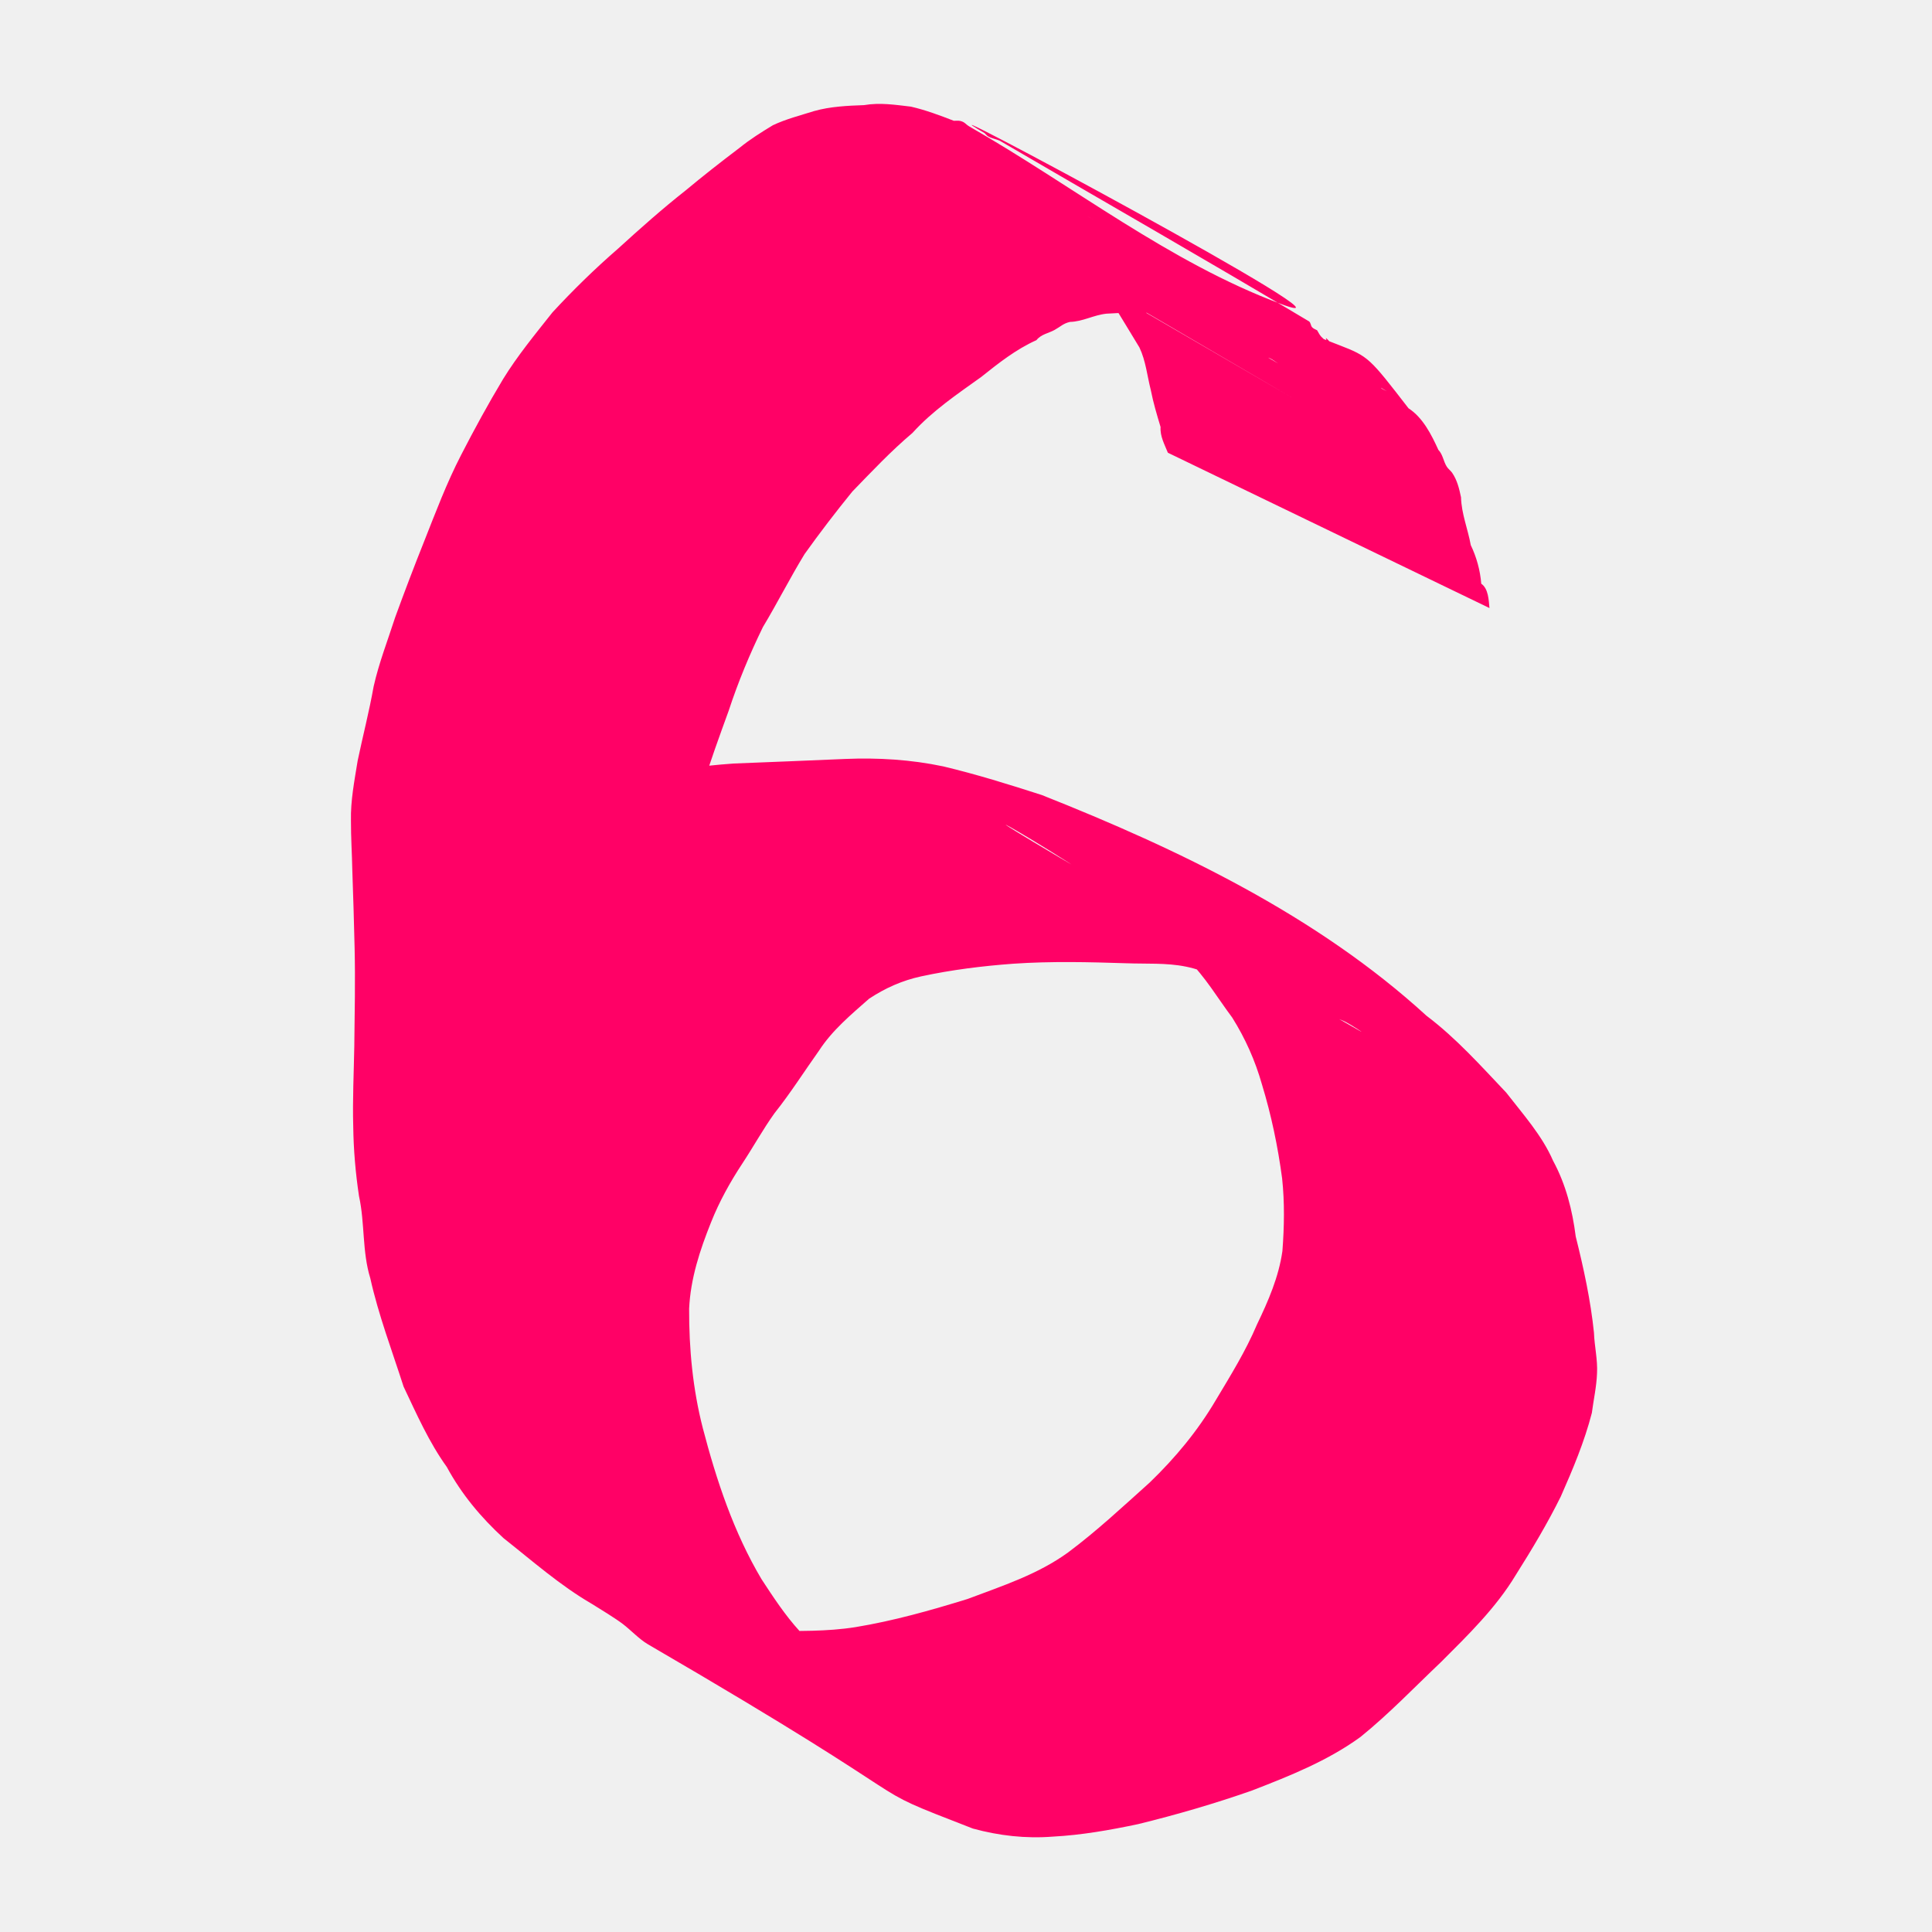
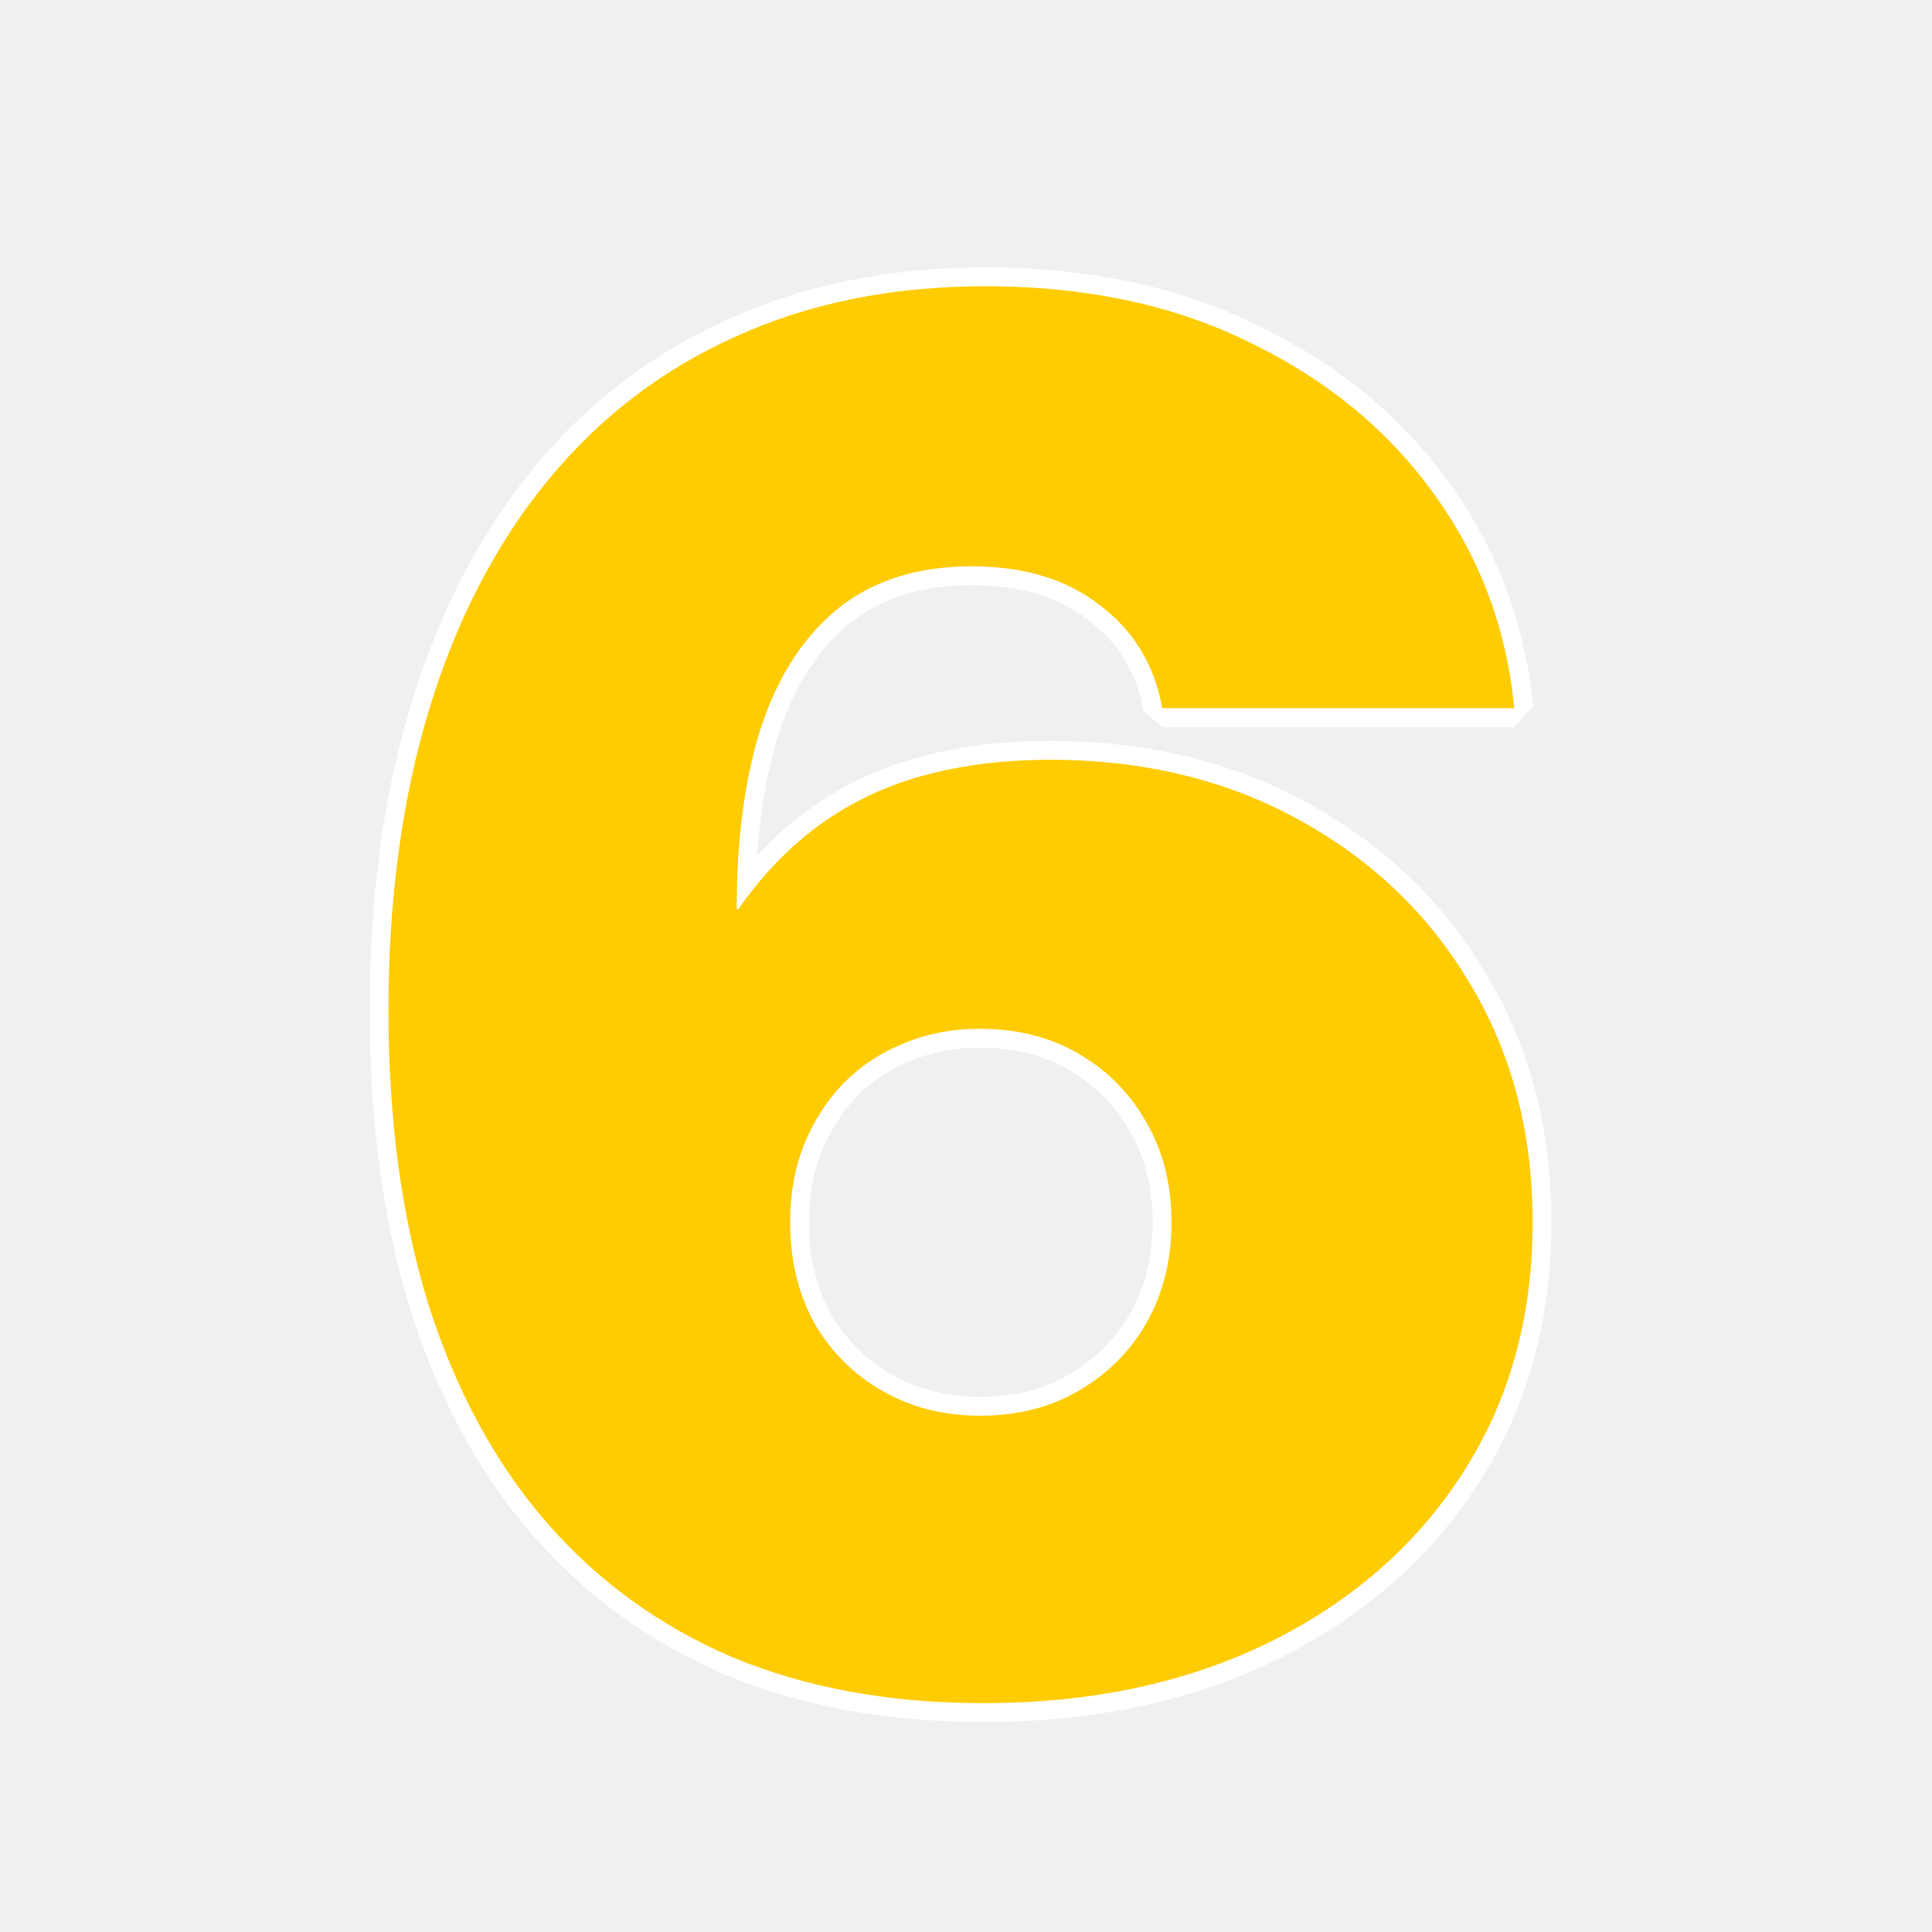
- <svg xmlns="http://www.w3.org/2000/svg" width="48" height="48" viewBox="0 0 12.7 12.7" version="1.1" id="svg1">
-   <defs id="defs1" />
+ <svg xmlns="http://www.w3.org/2000/svg" width="512" height="512" viewBox="0 0 135.467 135.467" version="1.1" id="svg1">
+   <defs id="defs1">
+     <rect x="-20.741" y="-6.914" width="625.675" height="708.638" id="rect3" />
+   </defs>
  <g id="layer1">
-     <path style="fill:#ff0066;fill-opacity:0.996;stroke:none;stroke-width:6.423;paint-order:markers stroke fill" id="path2" d="M 5.416,10.903 C 5.405,10.885 5.396,10.864 5.382,10.848 5.344,10.802 5.296,10.767 5.257,10.723 5.161,10.618 5.084,10.5 5.006,10.381 4.823,10.073 4.71,9.732 4.62,9.388 4.554,9.131 4.529,8.867 4.53,8.603 4.539,8.405 4.601,8.217 4.674,8.035 4.728,7.899 4.799,7.771 4.88,7.648 4.952,7.539 5.015,7.424 5.091,7.318 5.196,7.186 5.286,7.044 5.384,6.906 5.471,6.772 5.594,6.67 5.713,6.565 5.819,6.495 5.931,6.445 6.056,6.418 6.256,6.375 6.457,6.35 6.661,6.335 6.909,6.318 7.157,6.324 7.405,6.332 7.534,6.337 7.667,6.328 7.795,6.354 7.867,6.368 7.935,6.396 8.006,6.415 8.213,6.492 8.434,6.533 8.633,6.631 8.661,6.642 8.82,6.704 8.846,6.718 8.88,6.735 8.976,6.798 8.943,6.779 5.622,4.884 6.636,5.393 7.263,5.829 c 0.195,0.145 0.377,0.303 0.544,0.479 0.116,0.113 0.197,0.253 0.293,0.381 0.086,0.137 0.151,0.283 0.195,0.438 0.062,0.203 0.105,0.409 0.133,0.619 0.017,0.159 0.014,0.318 0.002,0.477 C 8.406,8.394 8.337,8.552 8.263,8.706 8.189,8.881 8.089,9.042 7.992,9.204 7.873,9.406 7.726,9.583 7.558,9.745 7.382,9.903 7.21,10.064 7.021,10.205 6.821,10.35 6.588,10.425 6.36,10.511 6.117,10.586 5.873,10.655 5.623,10.696 c -0.189,0.03 -0.38,0.025 -0.571,0.025 -0.164,0.007 -0.319,-0.044 -0.462,-0.121 C 3.882,10.216 4.361,10.475 6.393,11.633 6.423,11.65 6.333,11.598 6.304,11.579 6.198,11.512 6.099,11.435 5.995,11.364 5.793,11.247 5.61,11.103 5.427,10.958 5.279,10.846 5.148,10.714 5.036,10.566 4.928,10.395 4.816,10.227 4.721,10.049 4.609,9.841 4.544,9.613 4.484,9.386 4.446,9.222 4.438,9.054 4.432,8.887 4.408,8.739 4.395,8.591 4.383,8.442 4.375,8.266 4.368,8.089 4.364,7.912 4.362,7.697 4.357,7.481 4.363,7.265 c 0.005,-0.164 0.01,-0.328 0.015,-0.492 0.002,-0.106 0.01,-0.211 0.009,-0.317 -0.012,-0.128 -0.005,-0.255 0.006,-0.383 C 4.416,5.914 4.45,5.757 4.488,5.601 4.523,5.455 4.569,5.312 4.618,5.17 4.67,5.002 4.73,4.837 4.79,4.672 4.852,4.483 4.928,4.3 5.015,4.122 5.11,3.964 5.193,3.799 5.289,3.642 5.389,3.502 5.494,3.365 5.603,3.231 5.731,3.099 5.857,2.965 5.998,2.846 6.13,2.7 6.291,2.592 6.45,2.478 6.564,2.387 6.679,2.296 6.813,2.236 c 0.031,-0.039 0.079,-0.045 0.119,-0.067 0.04,-0.022 0.057,-0.043 0.102,-0.053 0.084,-0.002 0.154,-0.045 0.239,-0.054 0.098,-0.007 0.196,-0.006 0.294,-0.006 0.031,0.01 0.066,-0.005 0.097,0.003 0.013,0.003 0.023,0.015 0.036,0.02 0.047,0.02 0.089,0.021 0.134,0.046 0.032,0.022 0.072,0.014 0.106,0.028 0.016,0.007 0.026,0.022 0.041,0.03 0.042,0.025 0.093,0.032 0.139,0.045 -0.064,0.01 0.125,0.074 0.095,0.057 C 7.555,1.905 5.64,0.675 6.23,1.156 c 0.54,0.441 1.359,0.841 2.073,1.191 0.042,-0.003 0.066,0.022 0.099,0.042 C 7.742,2.007 7.082,1.626 6.423,1.243 c -0.011,-0.007 0.025,0.008 0.036,0.015 0.012,0.009 0.02,0.023 0.03,0.035 0.074,0.053 0.133,0.125 0.206,0.18 0.01,0.013 0.018,0.027 0.029,0.038 0.009,0.01 0.023,0.015 0.032,0.024 0.022,0.023 0.032,0.056 0.055,0.078 0.009,0.009 0.023,0.013 0.034,0.019 0.01,0.01 0.021,0.02 0.031,0.031 0.012,0.005 0.024,0.007 0.035,0.014 0.012,0.008 0.02,0.02 0.03,0.03 0.678,0.396 1.356,0.793 2.035,1.189 0.013,0.007 0.05,0.028 0.038,0.021 C 6.642,1.537 6.412,1.403 7.099,1.804 c 0.083,0.065 0.159,0.132 0.228,0.212 0.055,0.089 0.108,0.178 0.163,0.268 0.042,0.088 0.051,0.187 0.075,0.281 0.016,0.082 0.04,0.162 0.064,0.242 -0.004,0.061 0.026,0.114 0.048,0.169 0,0 2.114,1.021 2.114,1.021 v 0 C 9.786,3.944 9.784,3.869 9.737,3.837 9.73,3.749 9.706,3.662 9.668,3.583 9.649,3.477 9.607,3.378 9.604,3.269 9.592,3.212 9.579,3.156 9.545,3.107 9.535,3.093 9.519,3.082 9.51,3.067 9.488,3.032 9.485,2.988 9.455,2.957 9.409,2.856 9.353,2.745 9.259,2.684 8.746,2.021 9.241,2.65 7.195,1.448 7.181,1.44 7.14,1.416 7.154,1.424 7.808,1.807 8.463,2.19 9.117,2.572 9.069,2.547 9.09,2.565 9.056,2.518 9.005,2.497 9.028,2.512 8.988,2.471 8.976,2.464 8.96,2.468 8.947,2.463 8.899,2.444 8.898,2.394 8.849,2.377 8.76,2.244 8.88,2.413 8.783,2.306 8.771,2.293 8.766,2.275 8.754,2.261 8.667,2.162 8.769,2.299 8.684,2.212 8.673,2.2 8.667,2.185 8.658,2.171 8.647,2.165 8.634,2.161 8.625,2.151 8.615,2.14 8.617,2.12 8.604,2.112 7.93,1.709 7.248,1.32 6.57,0.924 c -0.024,-0.01 -0.051,-0.014 -0.074,-0.027 -0.009,-0.005 -0.016,-0.015 -0.024,-0.022 C 5.825,0.496 9.122,2.261 8.42,1.998 7.685,1.724 7.055,1.222 6.373,0.832 6.347,0.817 6.343,0.802 6.312,0.795 6.299,0.792 6.284,0.794 6.27,0.794 6.177,0.758 6.087,0.724 5.988,0.701 5.884,0.689 5.785,0.673 5.68,0.691 5.57,0.695 5.458,0.7 5.352,0.73 5.26,0.759 5.168,0.782 5.081,0.823 5.005,0.869 4.93,0.916 4.861,0.972 4.741,1.063 4.623,1.155 4.508,1.251 4.353,1.373 4.206,1.504 4.06,1.637 3.91,1.767 3.767,1.907 3.632,2.053 3.519,2.196 3.403,2.336 3.307,2.492 3.209,2.655 3.118,2.822 3.031,2.991 2.936,3.175 2.864,3.367 2.788,3.559 2.722,3.724 2.659,3.89 2.598,4.057 2.549,4.209 2.491,4.357 2.456,4.513 2.427,4.677 2.385,4.838 2.351,5.001 2.33,5.132 2.304,5.262 2.307,5.396 c -4.096e-4,0.109 0.007,0.217 0.009,0.326 0.006,0.169 0.011,0.338 0.015,0.508 0.005,0.215 5.355e-4,0.43 -0.002,0.645 -0.003,0.176 -0.012,0.353 -0.007,0.529 0.002,0.153 0.015,0.307 0.038,0.459 0.039,0.177 0.02,0.364 0.074,0.539 0.054,0.243 0.143,0.476 0.219,0.713 0.086,0.181 0.166,0.364 0.284,0.528 0.097,0.179 0.223,0.33 0.373,0.468 0.19,0.15 0.373,0.312 0.582,0.433 0.05,0.031 0.155,0.095 0.203,0.132 0.05,0.038 0.108,0.1 0.163,0.132 2,1.164 1.316,0.893 2.137,1.212 0.172,0.047 0.347,0.067 0.526,0.053 0.189,-0.01 0.375,-0.043 0.56,-0.082 0.253,-0.062 0.504,-0.135 0.749,-0.221 0.248,-0.096 0.497,-0.195 0.713,-0.352 0.188,-0.152 0.356,-0.328 0.531,-0.494 0.177,-0.177 0.36,-0.355 0.49,-0.571 0.106,-0.168 0.208,-0.338 0.296,-0.516 0.079,-0.179 0.155,-0.359 0.204,-0.549 0.011,-0.085 0.031,-0.174 0.034,-0.26 C 10.503,8.938 10.481,8.849 10.478,8.761 10.456,8.547 10.41,8.336 10.358,8.128 10.336,7.954 10.293,7.785 10.209,7.63 10.137,7.464 10.011,7.324 9.901,7.182 9.734,7.006 9.572,6.824 9.377,6.677 8.659,6.02 7.751,5.584 6.848,5.226 6.634,5.157 6.419,5.09 6.201,5.038 5.988,4.993 5.772,4.98 5.555,4.989 5.311,5 5.067,5.009 4.823,5.019 4.6,5.035 4.377,5.065 4.159,5.118 4.005,5.169 3.858,5.236 3.739,5.35 3.622,5.472 3.51,5.596 3.42,5.74 3.313,5.874 3.206,6.007 3.098,6.139 3.017,6.248 2.95,6.365 2.882,6.482 2.795,6.619 2.722,6.766 2.672,6.921 2.595,7.132 2.53,7.346 2.514,7.571 c -0.009,0.29 0.035,0.579 0.1,0.862 0.102,0.351 0.216,0.699 0.356,1.037 0.097,0.213 0.026,0.067 0.127,0.254 0.037,0.068 0.074,0.165 0.129,0.221 0.007,0.008 0.019,0.009 0.029,0.013 z" />
+     <path style="font-weight:900;font-size:500px;font-family:'Adwaita Sans';-inkscape-font-specification:'Adwaita Sans Heavy';letter-spacing:8.43px;word-spacing:0.74px;white-space:pre;fill:#ffcc00;fill-opacity:0.996;stroke:#ffffff;stroke-width:10;stroke-linecap:round;stroke-linejoin:bevel;paint-order:stroke fill markers" d="m 146.74,461.768 q -37.354,0 -66.65,-12.207 Q 51.037,437.11 30.529,413.428 10.266,389.747 -0.477,355.811 -10.975,321.631 -10.975,278.174 q 0,-44.189 10.742,-79.59 Q 10.51,163.184 31.018,138.038 51.525,112.891 80.822,99.708 110.119,86.28 147.229,86.28 q 40.283,0 70.557,15.137 30.518,14.893 48.584,40.283 18.066,25.146 20.996,56.396 h -93.262 q -3.174,-17.334 -16.602,-27.344 -13.184,-10.254 -33.936,-10.254 -21.24,0 -35.156,10.986 -13.672,10.986 -20.508,31.25 -6.592,20.264 -6.592,48.584 h 0.488 q 9.521,-13.672 21.729,-22.461 12.207,-8.789 27.344,-12.939 15.381,-4.15 33.447,-4.15 37.109,0 65.918,15.869 29.053,15.869 45.41,43.457 16.602,27.588 16.602,63.232 0,38.086 -18.799,66.895 -18.555,28.564 -51.514,44.678 -32.715,15.869 -75.195,15.869 z m -0.977,-76.172 q 14.893,0 26.123,-6.592 11.475,-6.592 18.066,-18.066 6.592,-11.719 6.592,-26.611 0,-14.893 -6.592,-26.367 -6.592,-11.719 -18.066,-18.311 -11.23,-6.592 -26.123,-6.592 -10.986,0 -20.264,3.906 -9.033,3.662 -15.869,10.498 -6.592,6.836 -10.498,16.357 -3.662,9.277 -3.662,20.508 0,14.893 6.348,26.611 6.592,11.475 18.066,18.066 11.475,6.592 25.879,6.592 z" id="text3" transform="matrix(0.2645833,0,0,0.2645833,30.14061,-2.755996)" aria-label="6" />
  </g>
</svg>
